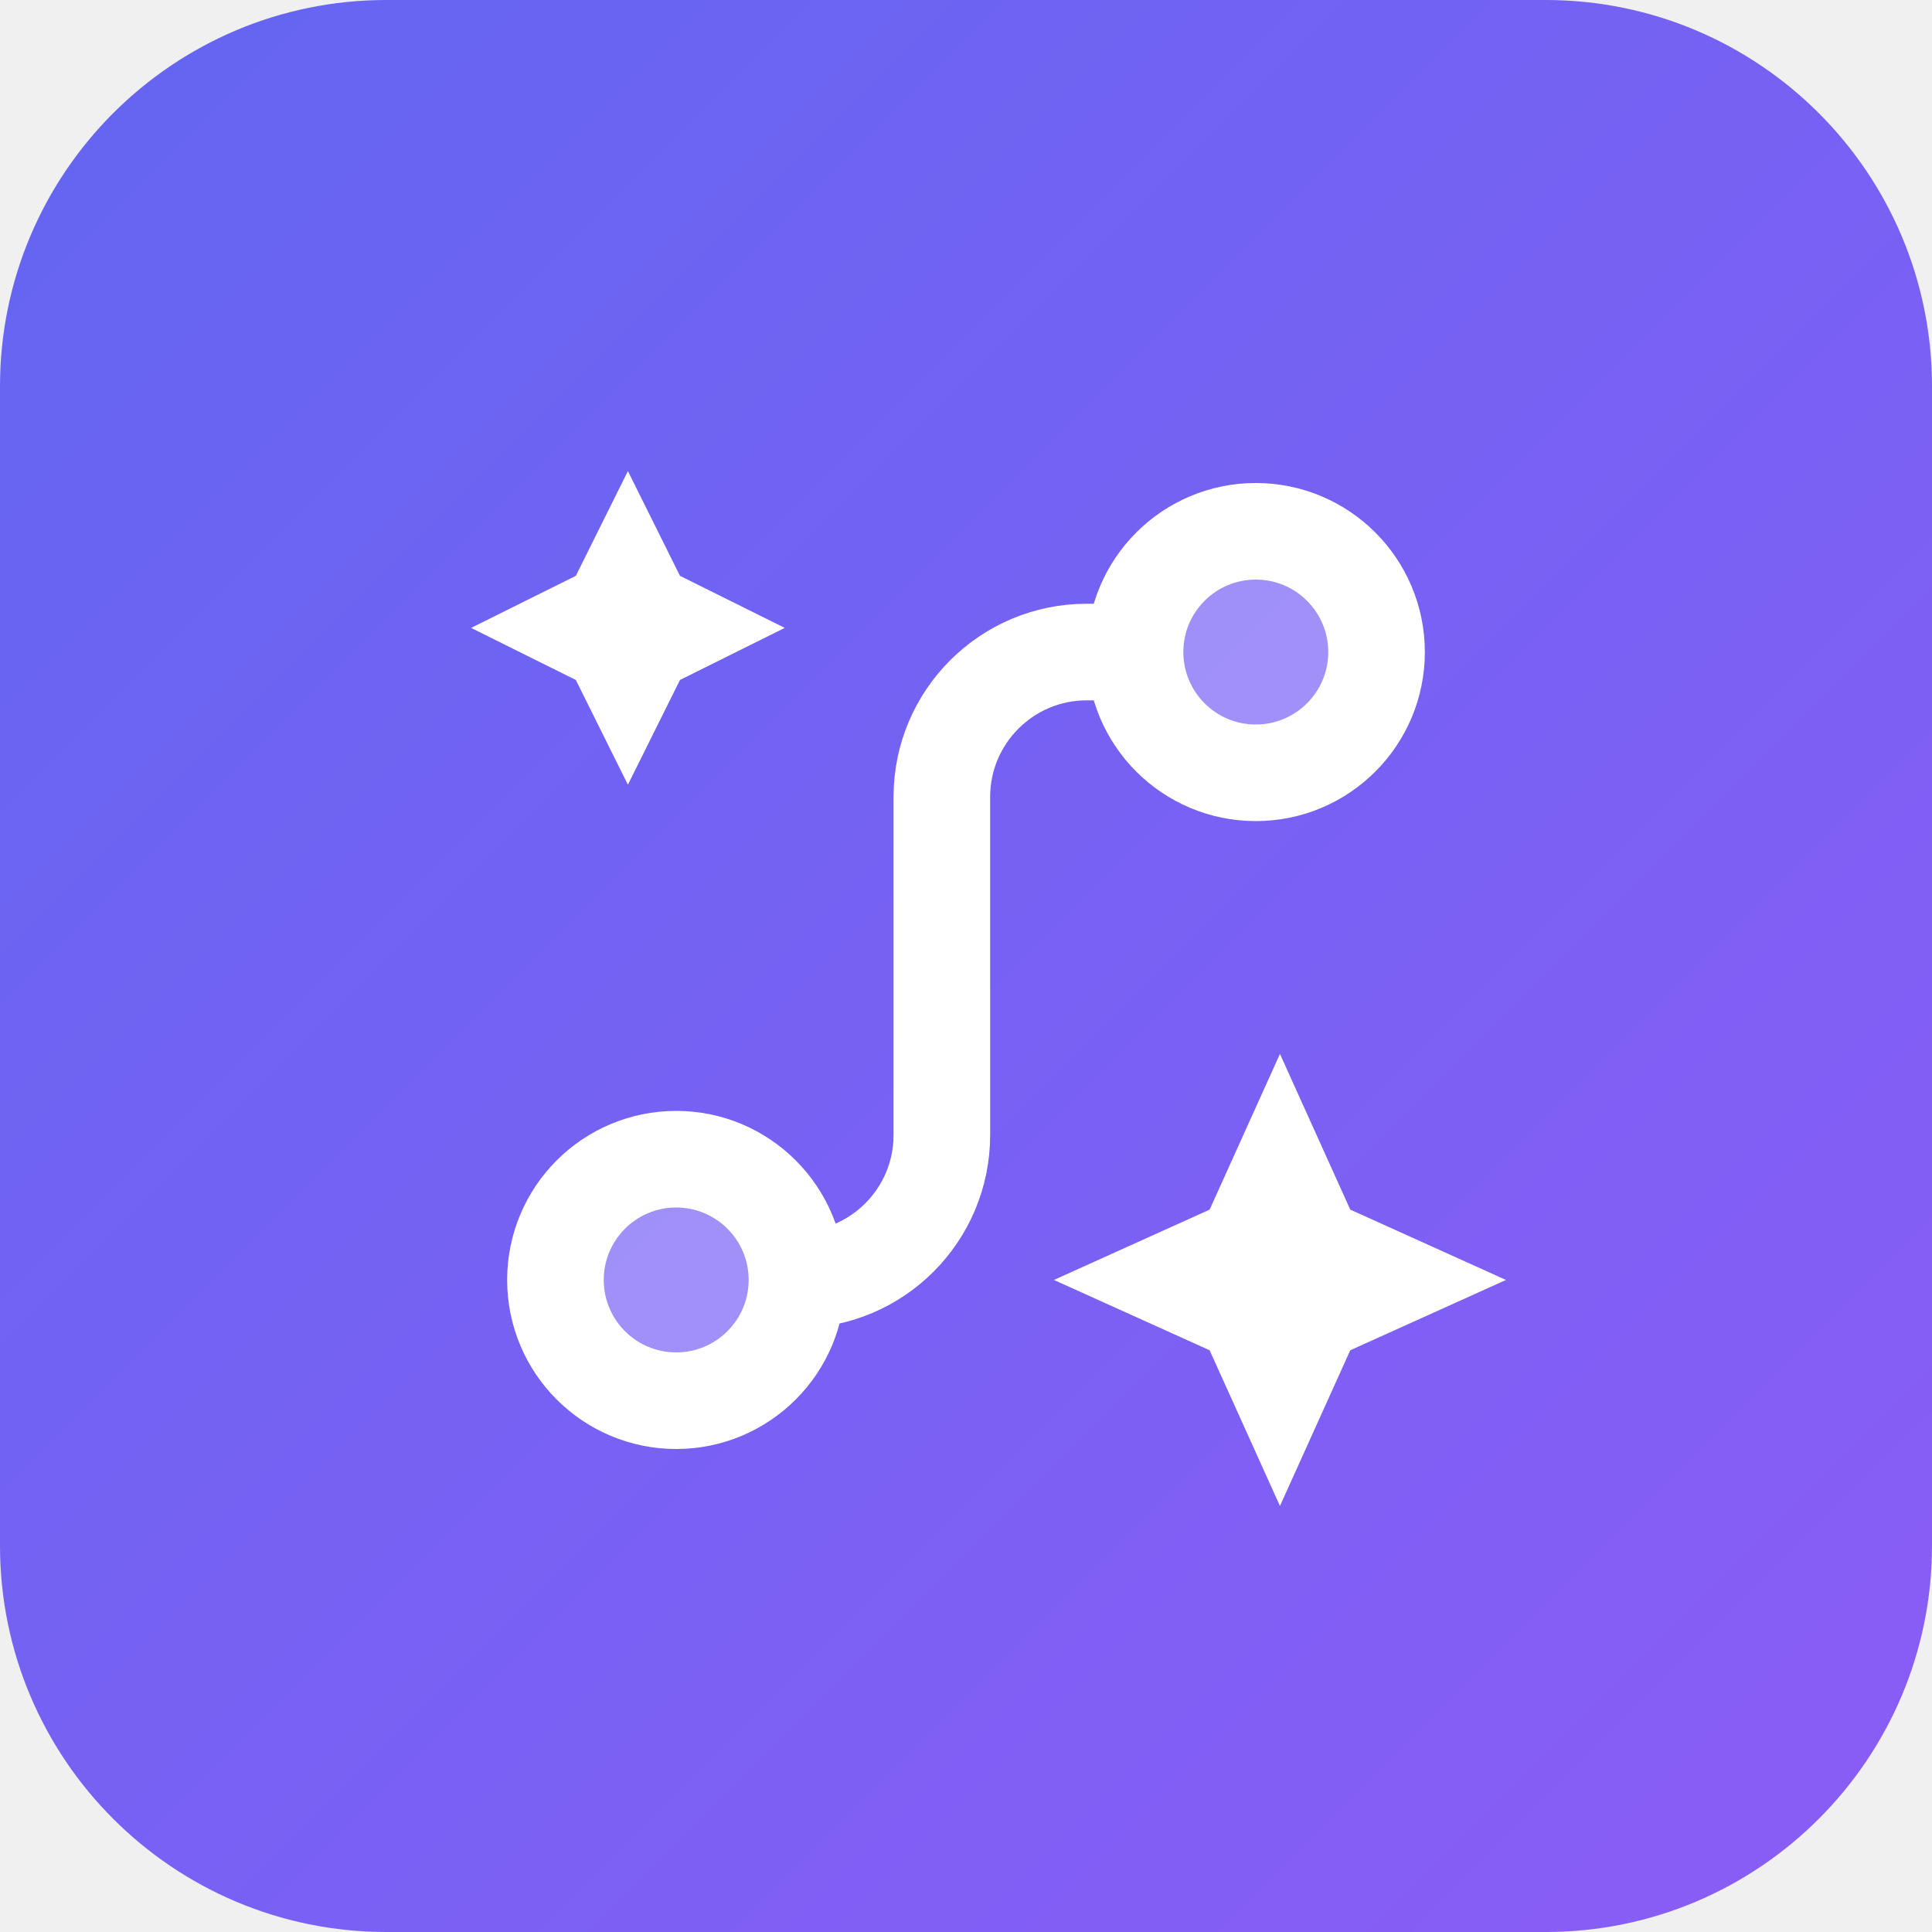
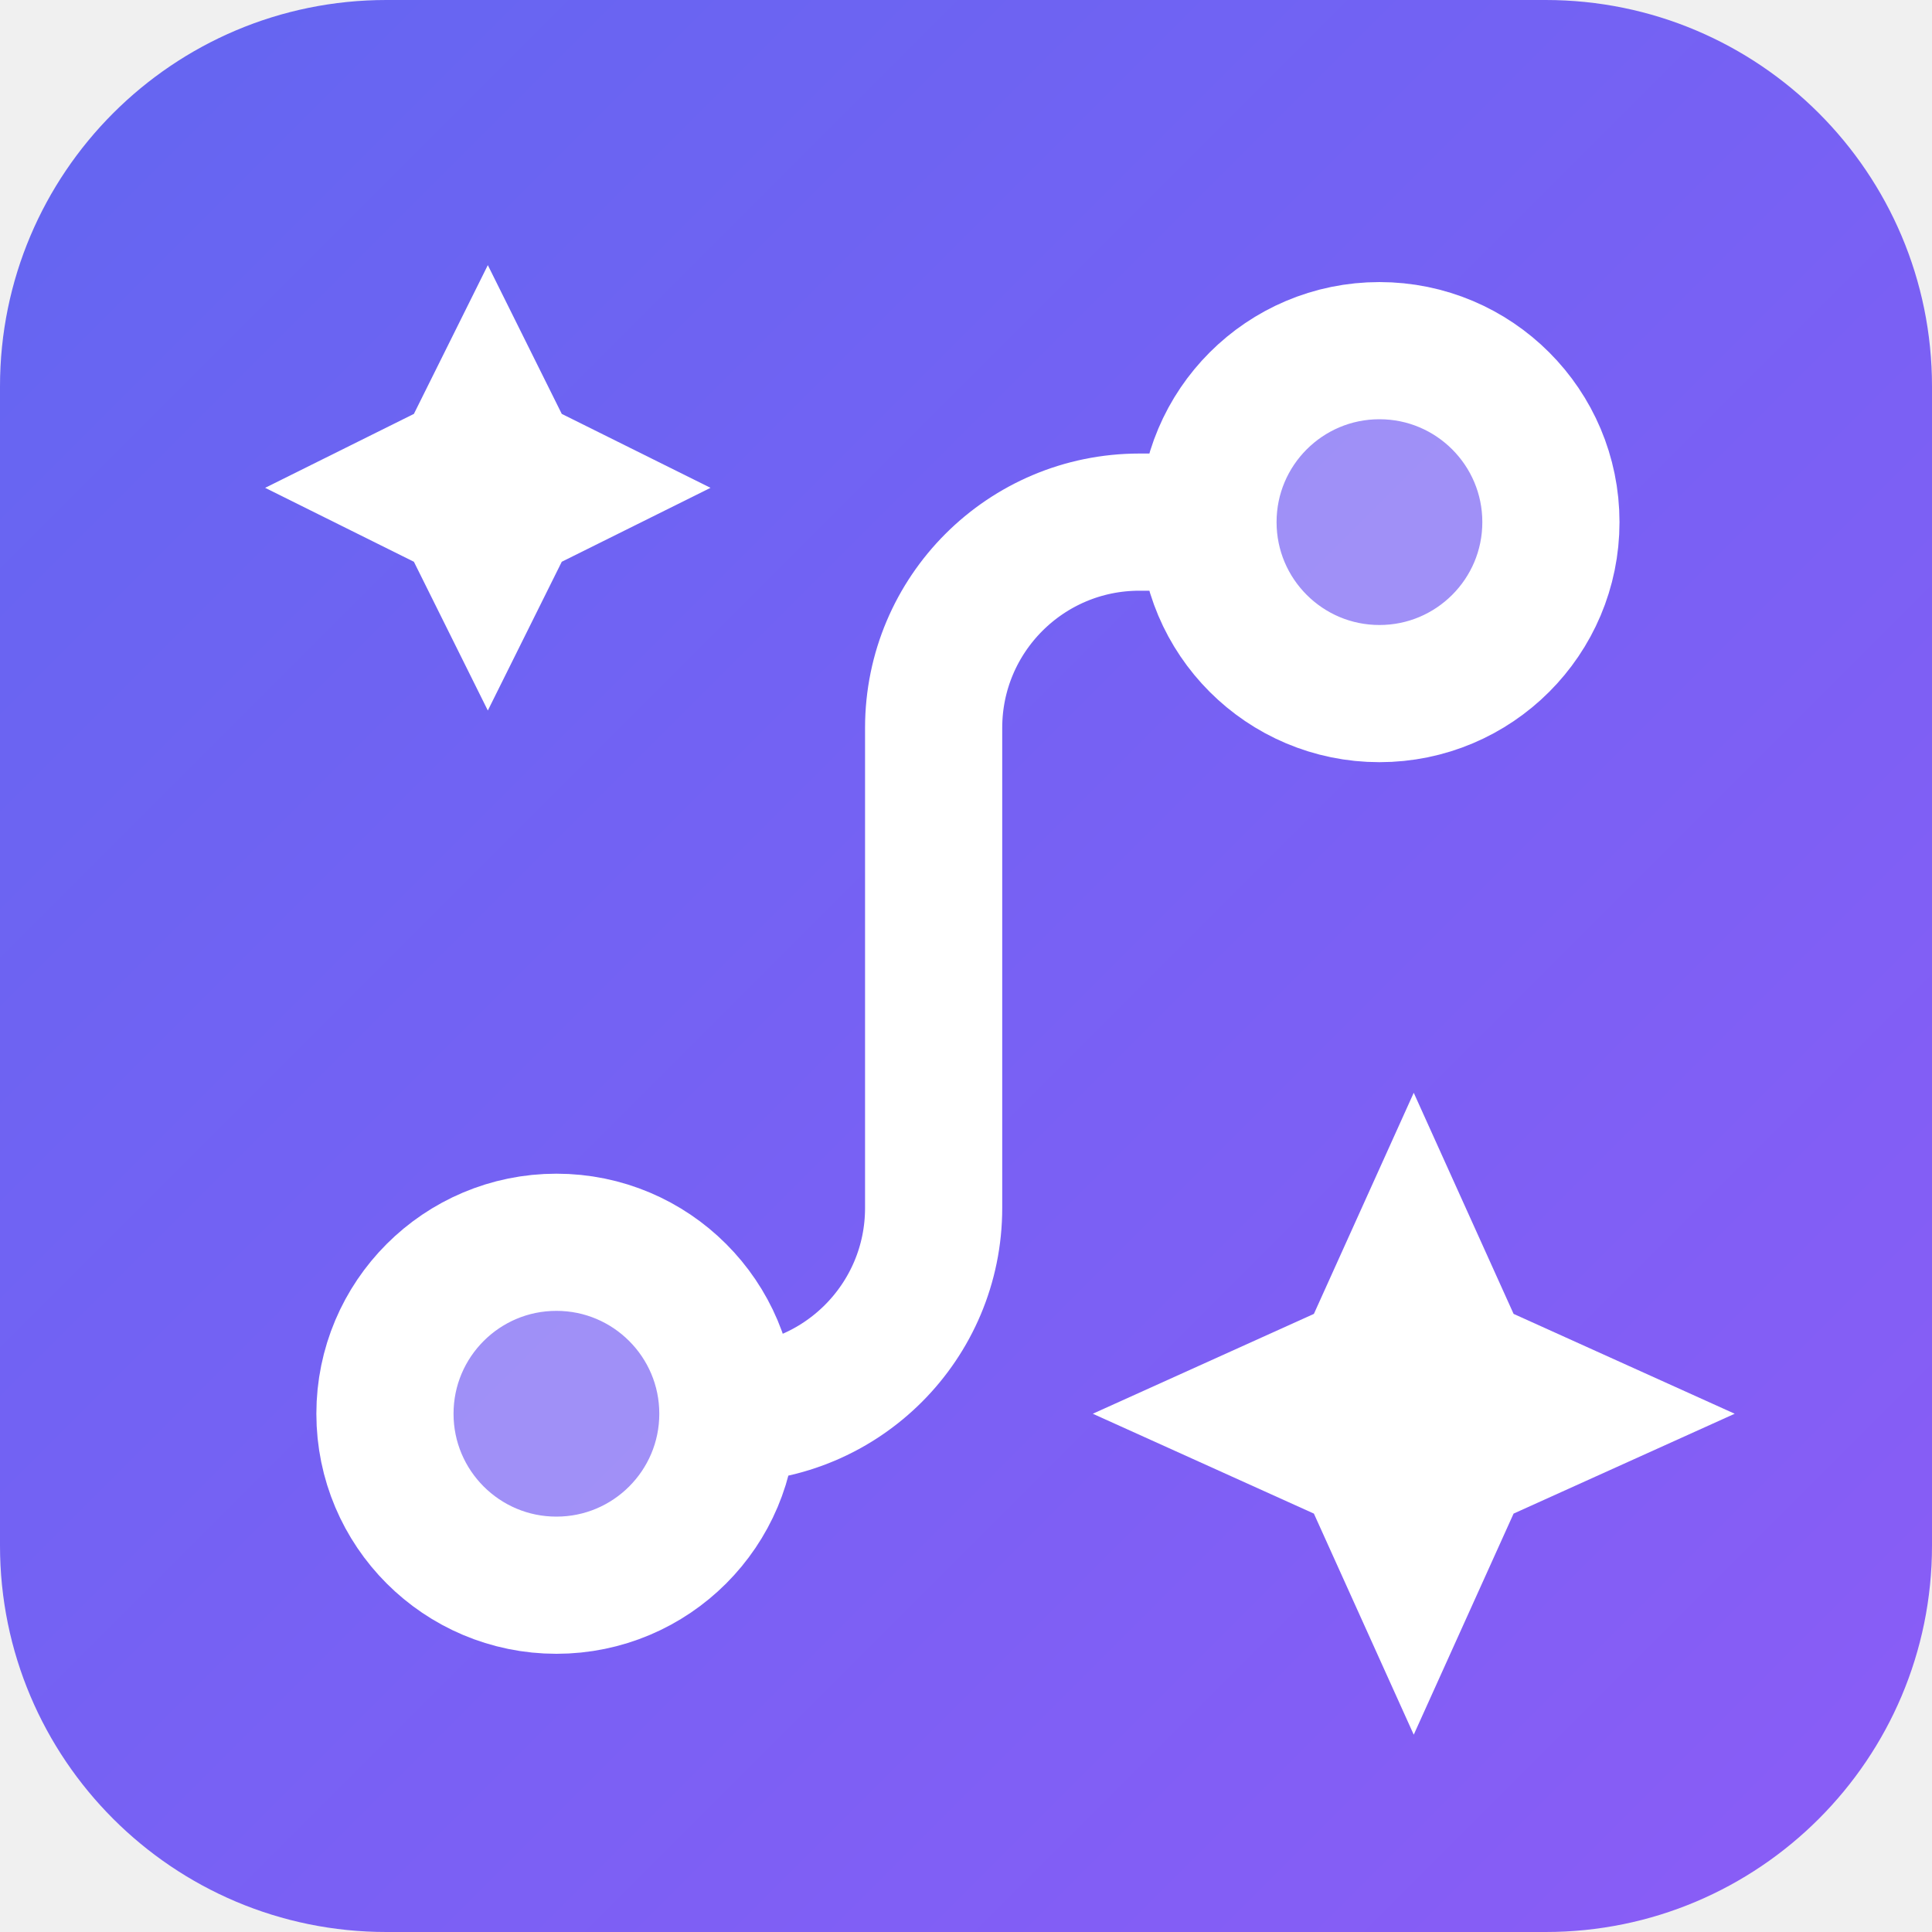
<svg xmlns="http://www.w3.org/2000/svg" width="40" height="40" viewBox="0 0 40 40">
  <defs>
    <linearGradient id="bgGrad" x1="0%" y1="0%" x2="100%" y2="100%">
      <stop offset="0%" style="stop-color:#6366F1" />
      <stop offset="100%" style="stop-color:#8B5CF6" />
    </linearGradient>
  </defs>
  <rect width="40" height="40" rx="8" ry="8" fill="url(#bgGrad)" />
-   <g transform="translate(8,8) scale(1)" fill="none">
+   <g transform="translate(3,3) scale(1.42)" fill="none">
    <path d="M6 16a2.5 2.5 0 1 1 0 5a2.5 2.5 0 0 1 0-5M18 3a2.5 2.5 0 1 1 0 5a2.5 2.5 0 0 1 0-5" fill="#FFFFFF" opacity="0.3" />
    <path stroke="#FFFFFF" stroke-linecap="square" stroke-width="2" d="M8.5 18.5a2.5 2.5 0 1 0-5 0a2.5 2.5 0 0 0 5 0Zm0 0a3 3 0 0 0 3-3v-7a3 3 0 0 1 3-3h1m0 0a2.5 2.5 0 1 0 5 0a2.5 2.5 0 0 0-5 0Z" />
    <path stroke="#FFFFFF" stroke-width="2" d="m5 4l.332.668L6 5l-.668.332L5 6l-.332-.668L4 5l.668-.332zm13.5 12.25l.7 1.55l1.55.7l-1.55.7l-.7 1.55l-.7-1.55l-1.55-.7l1.55-.7z" />
  </g>
</svg>
